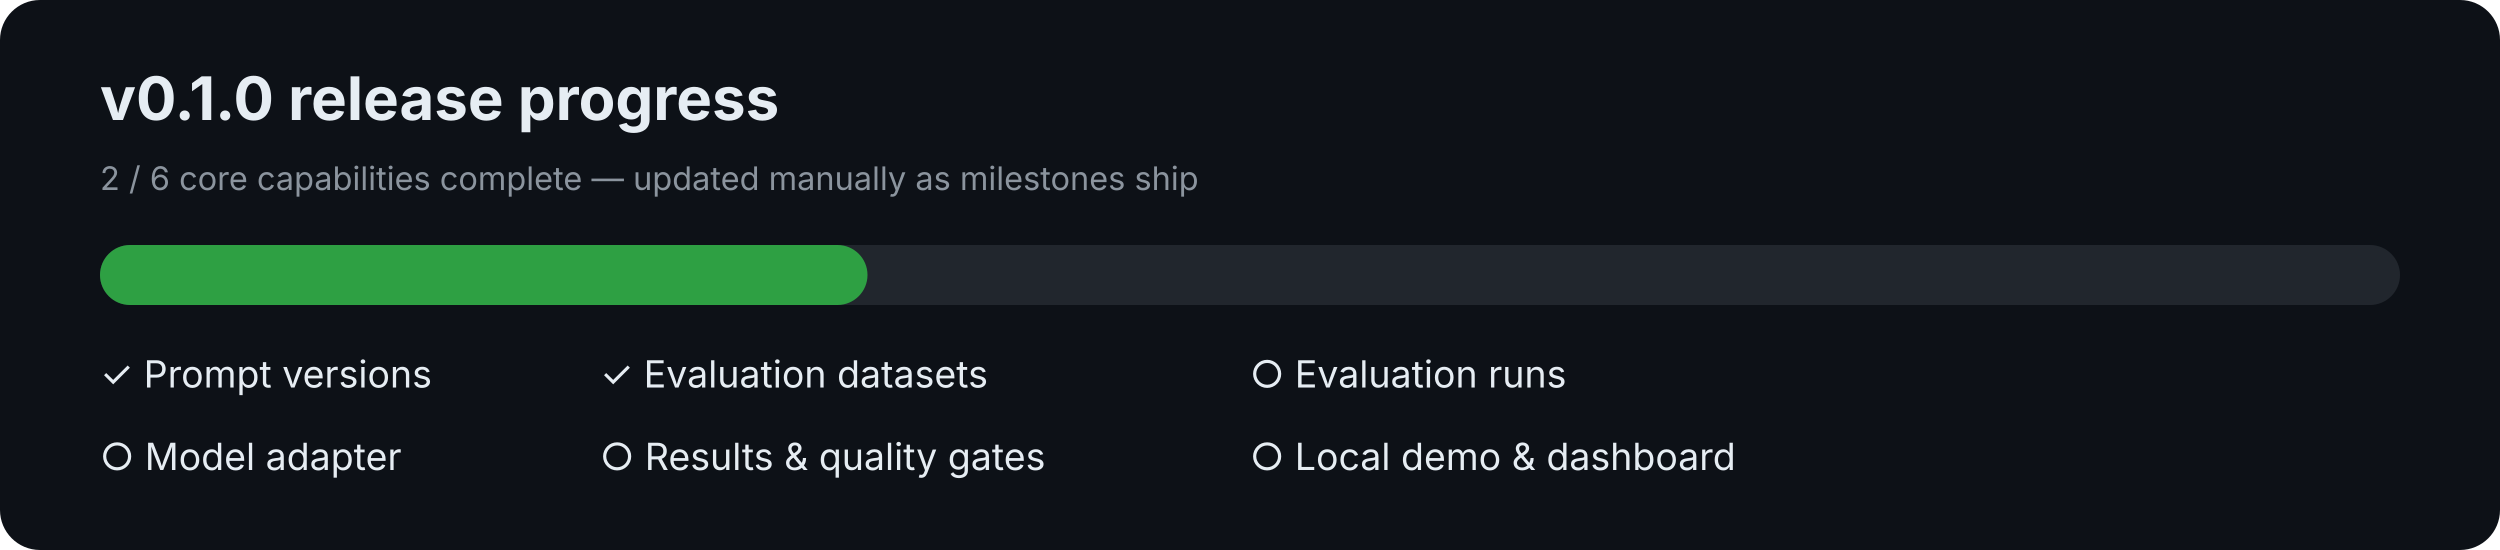
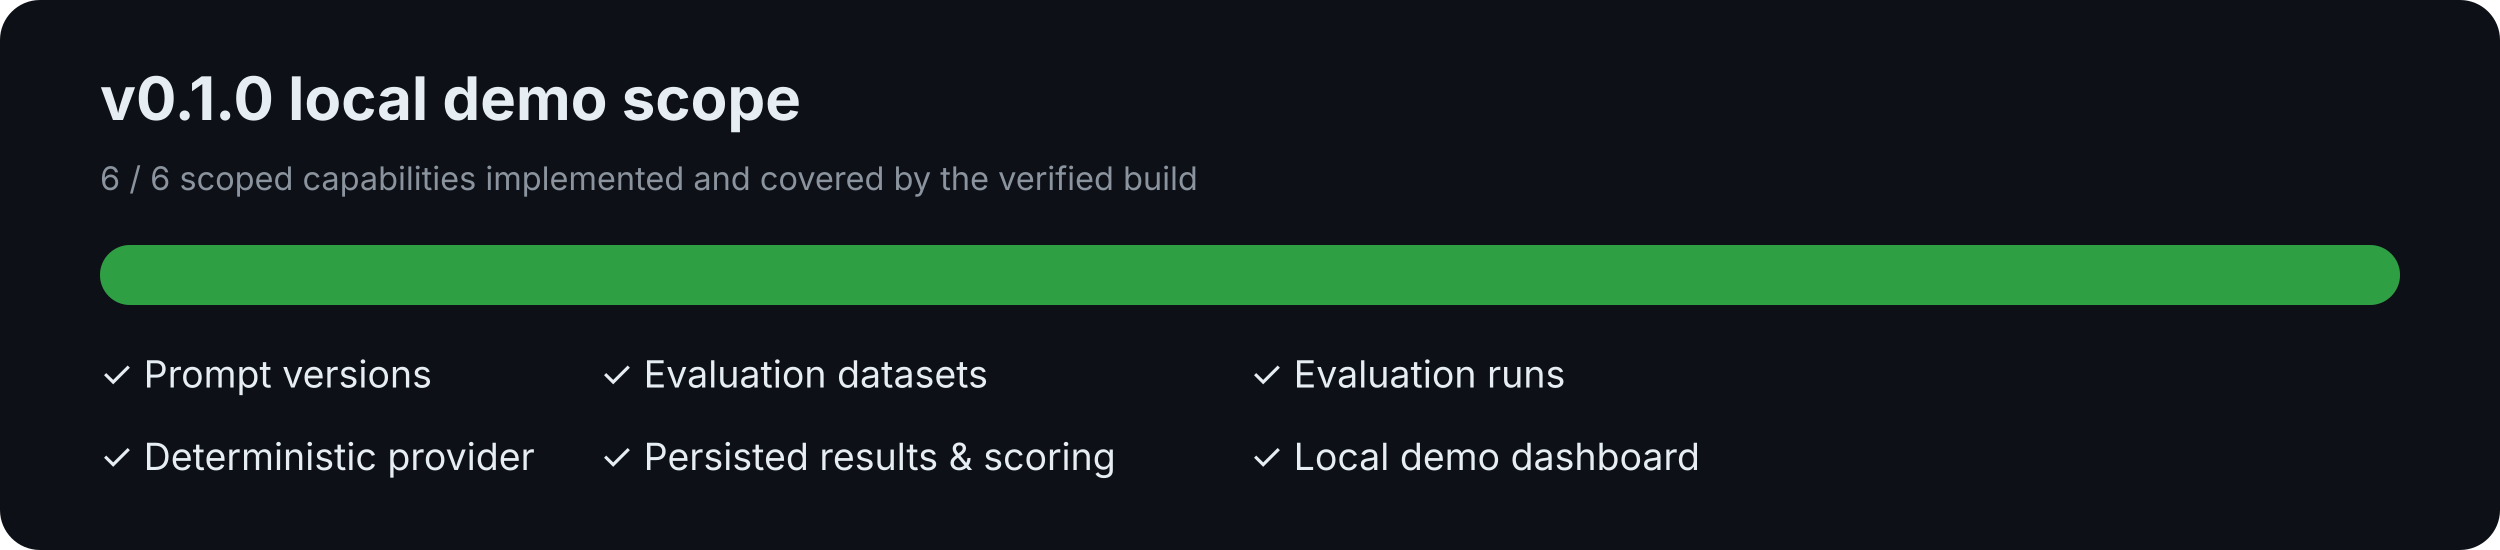
<svg xmlns="http://www.w3.org/2000/svg" width="1000" height="220" viewBox="0 0 1000 220" role="img" aria-labelledby="title desc">
  <style>text{font-family:-apple-system,BlinkMacSystemFont,'Segoe UI',sans-serif;fill:#e6edf3}.title{font-size:24px;font-weight:700}.label{font-size:15px}.small{font-size:13px;fill:#8b949e}</style>
  <rect width="1000" height="220" rx="16" fill="#0d1117" />
-   <text x="40" y="48" class="title">v0.1.0 release progress</text>
-   <text x="40" y="76" class="small">2 / 6 core capabilities complete — updated manually as milestones ship</text>
+   <text x="40" y="48" class="title">v0.1.0 local demo scope</text>
+   <text x="40" y="76" class="small">6 / 6 scoped capabilities implemented and covered by the verified build</text>
  <rect x="40" y="98" width="920" height="24" rx="12" fill="#21262d" />
-   <rect x="40" y="98" width="307" height="24" rx="12" fill="#2ea043" />
+   <rect x="40" y="98" width="920" height="24" rx="12" fill="#2ea043" />
  <text x="40" y="155" class="label">✓ Prompt versions</text>
  <text x="240" y="155" class="label">✓ Evaluation datasets</text>
-   <text x="500" y="155" class="label">○ Evaluation runs</text>
-   <text x="40" y="188" class="label">○ Model adapter</text>
-   <text x="240" y="188" class="label">○ Results &amp; quality gates</text>
-   <text x="500" y="188" class="label">○ Local demo &amp; dashboard</text>
+   <text x="500" y="155" class="label">✓ Evaluation runs</text>
+   <text x="40" y="188" class="label">✓ Deterministic provider</text>
+   <text x="240" y="188" class="label">✓ Persisted results &amp; scoring</text>
+   <text x="500" y="188" class="label">✓ Local demo dashboard</text>
</svg>
